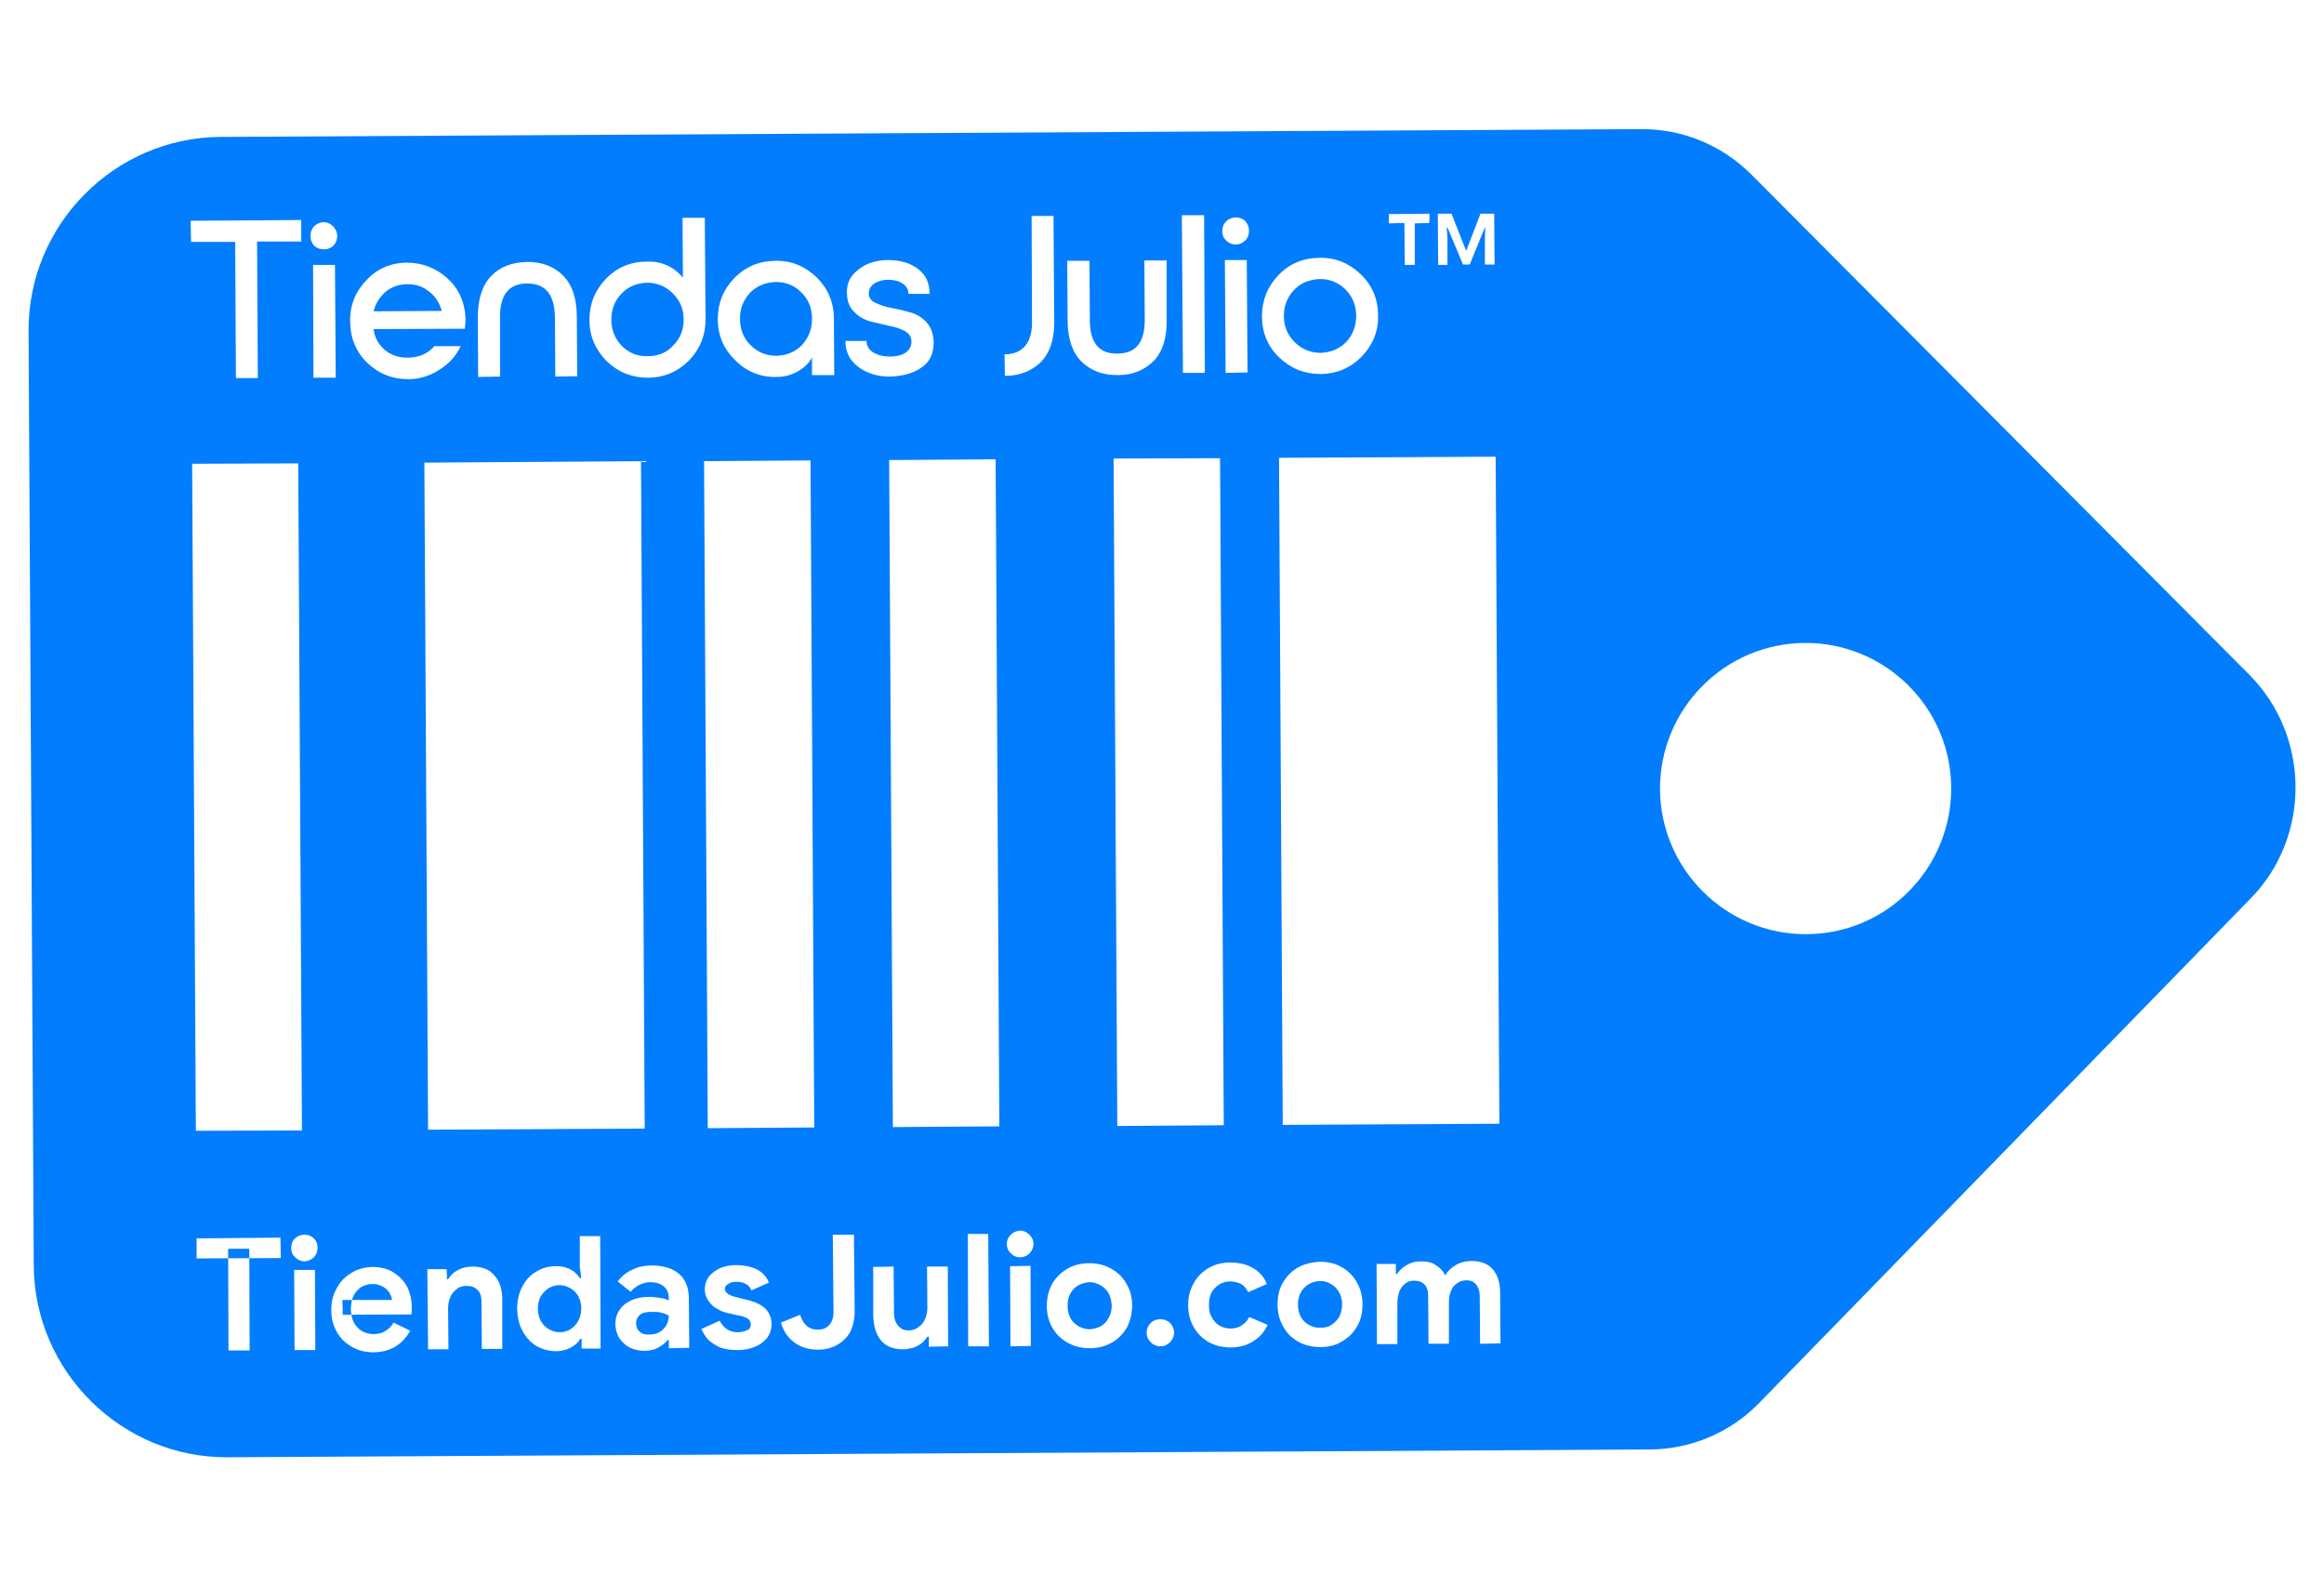
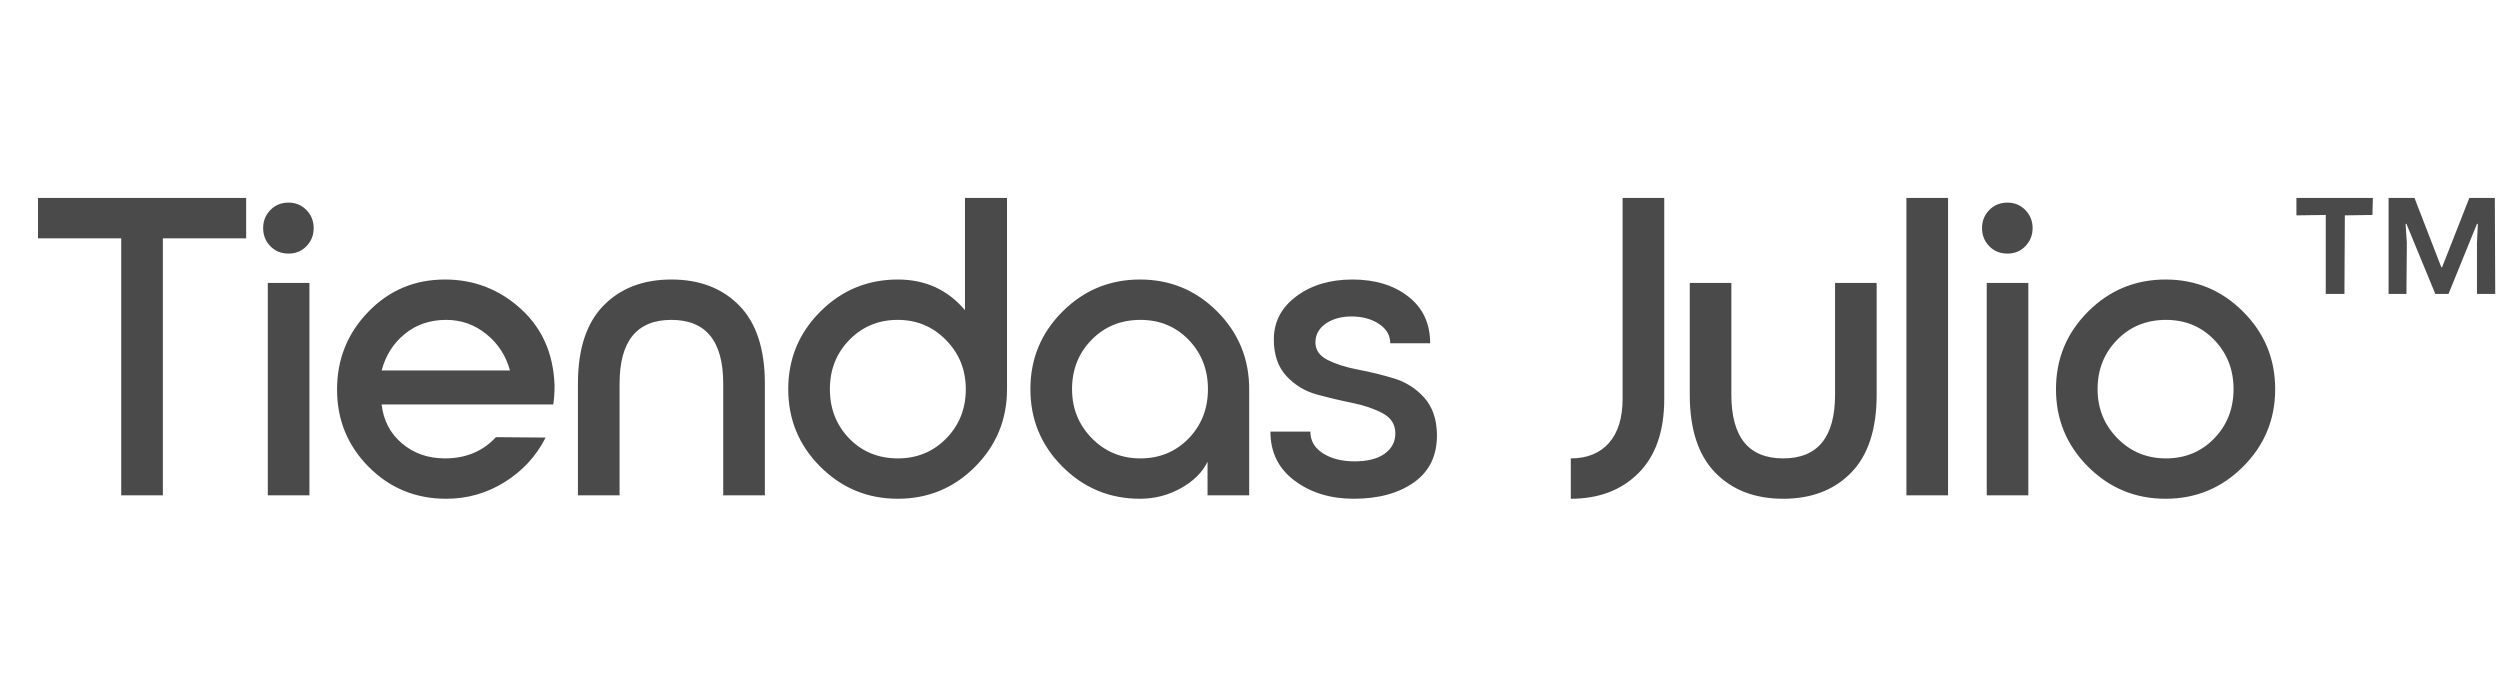
- <svg xmlns="http://www.w3.org/2000/svg" xml:space="preserve" width="126px" height="86px" version="1.1" style="shape-rendering:geometricPrecision; text-rendering:geometricPrecision; image-rendering:optimizeQuality; fill-rule:evenodd; clip-rule:evenodd" viewBox="0 0 62.65 42.76">
+ <svg xmlns="http://www.w3.org/2000/svg" xml:space="preserve" width="488px" height="136px" version="1.1" style="shape-rendering:geometricPrecision; text-rendering:geometricPrecision; image-rendering:optimizeQuality; fill-rule:evenodd; clip-rule:evenodd" viewBox="0 0 488 136.52">
  <defs>
    <style type="text/css">
   
    .fil1 {fill:none}
-     .fil0 {fill:#027DFD}
+     .fil0 {fill:#4A4A4A;fill-rule:nonzero}
   
  </style>
    <clipPath id="id0">
-       <path d="M0 0l62.65 0 0 42.76 -62.65 0 0 -42.76z" />
+       <path d="M0 136.52l488 0 0 -136.52 -488 0 0 136.52z" />
    </clipPath>
  </defs>
  <g id="Capa_x0020_1">
    <g>
  </g>
    <g style="clip-path:url(#id0)">
-       <g id="_3107913267392">
-         <path class="fil0" d="M6.14 39.28c-2.86,0.02 -5.21,-2.31 -5.23,-5.16l-0.14 -25.21c-0.01,-2.85 2.31,-5.2 5.17,-5.22 12.76,-0.07 25.52,-0.14 38.29,-0.21 1.08,-0.01 2.16,0.4 2.99,1.23l13.42 13.48c1.64,1.65 1.66,4.36 0.04,6.02l-13.26 13.61c-0.81,0.83 -1.89,1.25 -2.97,1.25 -12.77,0.07 -25.54,0.14 -38.31,0.21zm46.46 -18.05c0.01,2.17 -1.73,3.94 -3.9,3.95 -2.17,0.01 -3.93,-1.74 -3.95,-3.9 -0.01,-2.17 1.74,-3.94 3.91,-3.95 2.16,-0.01 3.93,1.74 3.94,3.9zm-46.44 15.17l-0.01 -2.74 0.57 0 0.01 2.74 -0.57 0zm28.31 -28.99c0.3,-0.31 0.67,-0.46 1.11,-0.46 0.43,-0.01 0.8,0.15 1.11,0.45 0.31,0.3 0.46,0.67 0.46,1.11 0.01,0.43 -0.15,0.8 -0.45,1.11 -0.3,0.3 -0.67,0.46 -1.11,0.46 -0.43,0 -0.8,-0.15 -1.11,-0.45 -0.31,-0.3 -0.46,-0.67 -0.46,-1.11 0,-0.43 0.15,-0.8 0.45,-1.11zm3.4 -0.27l-0.01 -1.13 -0.42 0.01 0 -0.25 1.1 -0.01 -0.01 0.25 -0.39 0.01 0 1.12 -0.27 0zm0.9 0l-0.01 -1.38 0.37 0 0.39 0.99 0.01 0 0.38 -0.99 0.37 0 0.01 1.37 -0.26 0 0 -0.73 0.01 -0.27 -0.01 0 -0.41 1 -0.18 0 -0.42 -1 -0.02 0 0.02 0.28 0 0.73 -0.25 0zm-30.65 -1.21l0 0.58 -1.19 0 0.02 3.68 -0.59 0 -0.02 -3.67 -1.19 0 -0.01 -0.57 2.98 -0.02zm0.61 0.79c-0.1,0 -0.19,-0.03 -0.26,-0.1 -0.07,-0.07 -0.1,-0.16 -0.1,-0.26 0,-0.1 0.03,-0.19 0.1,-0.26 0.07,-0.07 0.15,-0.11 0.26,-0.11 0.1,0 0.18,0.04 0.25,0.11 0.07,0.07 0.11,0.16 0.11,0.26 0,0.1 -0.03,0.18 -0.1,0.26 -0.07,0.07 -0.16,0.1 -0.26,0.1zm-0.28 3.46l-0.01 -3.04 0.59 0 0.02 3.04 -0.6 0zm7.11 -0.04l-0.01 -1.59c0,-0.5 -0.12,-0.87 -0.37,-1.12 -0.24,-0.25 -0.57,-0.37 -0.97,-0.37 -0.41,0.01 -0.73,0.13 -0.97,0.38 -0.24,0.25 -0.36,0.63 -0.36,1.12l0.01 1.6 0.59 -0.01 0 -1.59c-0.01,-0.61 0.24,-0.92 0.73,-0.92 0.5,0 0.74,0.3 0.75,0.91l0.01 1.6 0.59 -0.01zm8.42 0.01c-0.33,0 -0.61,-0.09 -0.84,-0.26 -0.23,-0.17 -0.35,-0.4 -0.35,-0.7l0.57 0c0,0.13 0.06,0.23 0.18,0.31 0.12,0.07 0.27,0.11 0.45,0.11 0.19,0 0.33,-0.04 0.43,-0.11 0.1,-0.07 0.15,-0.17 0.15,-0.29 0,-0.13 -0.06,-0.22 -0.18,-0.29 -0.12,-0.06 -0.26,-0.11 -0.43,-0.14 -0.17,-0.04 -0.34,-0.08 -0.51,-0.12 -0.17,-0.05 -0.32,-0.14 -0.44,-0.27 -0.12,-0.12 -0.18,-0.3 -0.18,-0.52 0,-0.25 0.1,-0.45 0.32,-0.61 0.21,-0.17 0.48,-0.25 0.8,-0.25 0.32,0 0.59,0.08 0.8,0.24 0.21,0.16 0.31,0.38 0.31,0.67l-0.57 0c0,-0.11 -0.05,-0.21 -0.16,-0.28 -0.11,-0.07 -0.24,-0.1 -0.39,-0.1 -0.15,0 -0.27,0.04 -0.37,0.1 -0.1,0.07 -0.15,0.16 -0.15,0.27 0,0.11 0.06,0.2 0.18,0.25 0.12,0.06 0.26,0.11 0.43,0.14 0.17,0.03 0.34,0.07 0.51,0.12 0.18,0.05 0.32,0.14 0.44,0.27 0.12,0.13 0.18,0.31 0.19,0.53 0,0.3 -0.1,0.53 -0.32,0.68 -0.22,0.16 -0.51,0.24 -0.87,0.25zm3.11 -0.02l-0.01 -0.58c0.24,0 0.42,-0.07 0.55,-0.22 0.13,-0.15 0.19,-0.36 0.19,-0.63l-0.01 -2.88 0.59 0 0.02 2.87c0,0.47 -0.12,0.82 -0.36,1.07 -0.25,0.24 -0.57,0.37 -0.97,0.37zm4.36 -3.11l-0.6 0 0.01 1.6c0,0.61 -0.24,0.91 -0.74,0.91 -0.49,0.01 -0.74,-0.29 -0.74,-0.9l-0.01 -1.6 -0.6 0 0.01 1.6c0,0.5 0.13,0.87 0.37,1.11 0.25,0.25 0.57,0.37 0.98,0.37 0.4,0 0.72,-0.13 0.97,-0.38 0.24,-0.25 0.36,-0.62 0.35,-1.11l0 -1.6zm1.03 3.03l-0.59 0 -0.03 -4.25 0.6 0 0.02 4.25zm0.83 -3.46c-0.1,0 -0.19,-0.04 -0.26,-0.11 -0.07,-0.07 -0.1,-0.15 -0.1,-0.25 0,-0.1 0.03,-0.19 0.1,-0.26 0.07,-0.07 0.16,-0.11 0.26,-0.11 0.1,0 0.19,0.03 0.26,0.1 0.07,0.08 0.1,0.16 0.1,0.26 0,0.1 -0.03,0.19 -0.1,0.26 -0.07,0.07 -0.15,0.11 -0.26,0.11zm-0.27 3.46l-0.02 -3.04 0.59 0 0.02 3.03 -0.59 0.01zm-23.15 -0.28c-0.3,-0.3 -0.45,-0.67 -0.45,-1.11 -0.01,-0.43 0.14,-0.8 0.44,-1.11 0.29,-0.31 0.66,-0.47 1.09,-0.47 0.41,0 0.77,0.14 1.08,0.41 0.31,0.28 0.48,0.64 0.5,1.1 0,0.1 -0.01,0.19 -0.02,0.27l-2.46 0.01c0.03,0.23 0.13,0.41 0.3,0.56 0.17,0.14 0.37,0.21 0.61,0.21 0.3,0 0.55,-0.1 0.73,-0.31l0.71 0c-0.13,0.27 -0.32,0.48 -0.58,0.64 -0.25,0.16 -0.53,0.25 -0.83,0.25 -0.44,0 -0.81,-0.15 -1.12,-0.45zm0.18 -1.38l1.84 -0.01c-0.06,-0.21 -0.17,-0.39 -0.34,-0.52 -0.17,-0.14 -0.36,-0.2 -0.58,-0.2 -0.23,0 -0.43,0.07 -0.59,0.2 -0.16,0.14 -0.27,0.31 -0.33,0.53zm8.95 0.22c0,0.43 -0.15,0.8 -0.45,1.11 -0.3,0.3 -0.67,0.46 -1.11,0.46 -0.43,0 -0.8,-0.15 -1.11,-0.45 -0.3,-0.31 -0.46,-0.67 -0.46,-1.11 0,-0.43 0.15,-0.8 0.45,-1.11 0.3,-0.31 0.67,-0.46 1.11,-0.46 0.39,-0.01 0.71,0.14 0.96,0.43l-0.01 -1.61 0.6 0 0.02 2.74zm-1.57 -0.99c-0.28,0.01 -0.51,0.1 -0.69,0.29 -0.19,0.19 -0.28,0.43 -0.28,0.71 0,0.28 0.1,0.51 0.28,0.7 0.19,0.19 0.42,0.29 0.7,0.28 0.28,0 0.51,-0.09 0.69,-0.29 0.19,-0.19 0.28,-0.42 0.28,-0.7 0,-0.28 -0.1,-0.51 -0.29,-0.7 -0.19,-0.19 -0.42,-0.29 -0.69,-0.29zm3.48 2.54c-0.44,0.01 -0.81,-0.15 -1.11,-0.45 -0.31,-0.3 -0.47,-0.67 -0.47,-1.11 0,-0.43 0.15,-0.8 0.45,-1.11 0.31,-0.31 0.68,-0.46 1.11,-0.46 0.43,-0.01 0.8,0.15 1.11,0.45 0.3,0.3 0.46,0.67 0.46,1.11l0.01 1.52 -0.6 0 0 -0.48c-0.07,0.15 -0.2,0.27 -0.38,0.38 -0.18,0.1 -0.37,0.15 -0.58,0.15zm-0.7 -0.86c0.19,0.19 0.42,0.29 0.7,0.29 0.28,-0.01 0.5,-0.1 0.69,-0.29 0.18,-0.2 0.27,-0.43 0.27,-0.71 0,-0.28 -0.09,-0.51 -0.28,-0.7 -0.18,-0.19 -0.42,-0.29 -0.69,-0.29 -0.28,0.01 -0.51,0.1 -0.7,0.29 -0.18,0.2 -0.28,0.43 -0.27,0.71 0,0.28 0.09,0.51 0.28,0.7zm15.36 -1.78c-0.28,0.01 -0.52,0.1 -0.7,0.29 -0.19,0.2 -0.28,0.43 -0.28,0.71 0,0.28 0.1,0.51 0.29,0.7 0.19,0.19 0.42,0.29 0.7,0.29 0.27,-0.01 0.5,-0.1 0.69,-0.29 0.18,-0.2 0.27,-0.43 0.27,-0.71 0,-0.28 -0.1,-0.51 -0.28,-0.7 -0.19,-0.19 -0.42,-0.29 -0.69,-0.29zm-24.05 22.93l5.84 -0.03 -0.1 -17.99 -5.84 0.04 0.1 17.98zm7.54 -0.04l2.87 -0.02 -0.1 -17.98 -2.87 0.02 0.1 17.98zm4.99 -0.03l2.87 -0.02 -0.1 -17.98 -2.87 0.02 0.1 17.98zm6.05 -0.03l2.87 -0.02 -0.1 -17.98 -2.87 0.01 0.1 17.99zm4.46 -0.03l5.84 -0.03 -0.1 -17.98 -5.84 0.03 0.1 17.98zm-29.3 0.16l2.86 -0.01 -0.1 -17.98 -2.86 0.01 0.1 17.98zm0.02 3.44l0 -0.54 2.26 -0.02 0.01 0.55 -2.27 0.01zm2.64 2.47l-0.01 -2.16 0.56 0 0.01 2.16 -0.56 0zm0.27 -2.39c-0.1,0 -0.18,-0.04 -0.25,-0.11 -0.08,-0.07 -0.11,-0.15 -0.11,-0.25 0,-0.1 0.03,-0.19 0.1,-0.26 0.07,-0.06 0.16,-0.1 0.26,-0.1 0.09,0 0.18,0.03 0.25,0.1 0.07,0.07 0.1,0.15 0.1,0.25 0,0.1 -0.03,0.19 -0.1,0.26 -0.07,0.07 -0.15,0.1 -0.25,0.11zm1.85 2.45c-0.21,0 -0.41,-0.05 -0.58,-0.15 -0.17,-0.1 -0.31,-0.23 -0.4,-0.4 -0.1,-0.17 -0.15,-0.37 -0.15,-0.59 0,-0.2 0.04,-0.4 0.14,-0.57 0.09,-0.18 0.22,-0.32 0.39,-0.42 0.16,-0.11 0.36,-0.16 0.57,-0.17 0.23,0 0.43,0.05 0.58,0.15 0.16,0.1 0.28,0.23 0.37,0.39 0.08,0.17 0.12,0.35 0.12,0.55 0,0.04 0,0.08 0,0.12 0,0.03 -0.01,0.05 -0.01,0.07l-1.85 0.01 -0.01 -0.4 1.34 0c-0.01,-0.05 -0.02,-0.1 -0.05,-0.15 -0.02,-0.05 -0.06,-0.1 -0.1,-0.14 -0.05,-0.04 -0.1,-0.08 -0.17,-0.1 -0.06,-0.03 -0.13,-0.04 -0.21,-0.04 -0.11,0 -0.21,0.03 -0.3,0.08 -0.09,0.06 -0.16,0.14 -0.21,0.24 -0.05,0.1 -0.07,0.22 -0.07,0.36 0,0.14 0.03,0.26 0.08,0.36 0.06,0.1 0.13,0.18 0.22,0.23 0.09,0.05 0.2,0.08 0.31,0.08 0.13,0 0.24,-0.03 0.33,-0.09 0.09,-0.06 0.16,-0.13 0.21,-0.22l0.45 0.22c-0.1,0.17 -0.23,0.32 -0.39,0.42 -0.17,0.1 -0.37,0.16 -0.61,0.16zm1.48 -0.08l-0.02 -2.16 0.52 0 0.01 0.27 0.03 0c0.06,-0.1 0.15,-0.19 0.27,-0.25 0.12,-0.06 0.25,-0.09 0.39,-0.09 0.26,0 0.46,0.08 0.59,0.24 0.14,0.16 0.21,0.37 0.21,0.64l0 1.34 -0.55 0 -0.01 -1.27c0,-0.14 -0.03,-0.25 -0.11,-0.32 -0.07,-0.08 -0.17,-0.11 -0.29,-0.11 -0.1,0 -0.19,0.02 -0.26,0.08 -0.08,0.06 -0.14,0.13 -0.18,0.22 -0.04,0.09 -0.06,0.2 -0.06,0.31l0.01 1.1 -0.55 0zm3.46 0.05c-0.2,0 -0.38,-0.05 -0.54,-0.14 -0.16,-0.1 -0.28,-0.23 -0.37,-0.4 -0.1,-0.18 -0.14,-0.37 -0.15,-0.6 0,-0.23 0.05,-0.43 0.14,-0.6 0.09,-0.17 0.21,-0.31 0.37,-0.4 0.16,-0.1 0.34,-0.15 0.53,-0.15 0.11,0 0.2,0.01 0.29,0.04 0.08,0.03 0.16,0.07 0.22,0.12 0.06,0.05 0.11,0.11 0.14,0.16l0.04 0 -0.04 -0.3 0 -0.83 0.55 0 0.01 3.03 -0.51 0 0 -0.26 -0.04 0c-0.03,0.06 -0.08,0.11 -0.14,0.16 -0.06,0.05 -0.14,0.09 -0.22,0.12 -0.09,0.03 -0.18,0.05 -0.28,0.05zm0.09 -0.51c0.1,0 0.2,-0.03 0.29,-0.08 0.08,-0.06 0.16,-0.13 0.21,-0.23 0.05,-0.09 0.08,-0.2 0.08,-0.33 0,-0.13 -0.03,-0.24 -0.08,-0.33 -0.06,-0.1 -0.13,-0.17 -0.22,-0.22 -0.09,-0.05 -0.19,-0.08 -0.29,-0.08 -0.1,0 -0.2,0.03 -0.29,0.08 -0.08,0.06 -0.16,0.13 -0.21,0.22 -0.06,0.1 -0.08,0.21 -0.08,0.34 0,0.12 0.03,0.23 0.08,0.33 0.06,0.1 0.13,0.17 0.22,0.22 0.09,0.05 0.18,0.08 0.29,0.08zm2.29 0.5c-0.15,0 -0.29,-0.03 -0.41,-0.09 -0.11,-0.06 -0.21,-0.15 -0.28,-0.26 -0.06,-0.11 -0.1,-0.23 -0.1,-0.38 0,-0.15 0.04,-0.27 0.12,-0.38 0.07,-0.11 0.18,-0.19 0.31,-0.25 0.13,-0.06 0.27,-0.09 0.43,-0.09 0.09,-0.01 0.17,0 0.24,0.01 0.08,0.01 0.14,0.02 0.2,0.03 0.05,0.02 0.1,0.03 0.14,0.05l0 -0.09c-0.01,-0.12 -0.05,-0.21 -0.14,-0.29 -0.09,-0.07 -0.21,-0.11 -0.36,-0.11 -0.1,0 -0.2,0.03 -0.29,0.07 -0.1,0.05 -0.17,0.11 -0.24,0.19l-0.35 -0.28c0.07,-0.09 0.15,-0.17 0.24,-0.23 0.09,-0.06 0.2,-0.11 0.31,-0.15 0.11,-0.03 0.23,-0.05 0.36,-0.05 0.33,0 0.58,0.08 0.75,0.23 0.17,0.15 0.26,0.37 0.26,0.66l0.01 1.33 -0.55 0.01 0 -0.22 -0.03 0c-0.04,0.05 -0.09,0.09 -0.15,0.14 -0.06,0.04 -0.13,0.08 -0.21,0.11 -0.07,0.02 -0.16,0.04 -0.26,0.04zm0.13 -0.44c0.11,0 0.2,-0.02 0.28,-0.07 0.08,-0.05 0.14,-0.12 0.18,-0.19 0.04,-0.08 0.06,-0.17 0.06,-0.25 -0.06,-0.03 -0.13,-0.06 -0.21,-0.08 -0.08,-0.02 -0.16,-0.02 -0.25,-0.02 -0.16,0 -0.27,0.03 -0.33,0.09 -0.06,0.06 -0.1,0.14 -0.09,0.23 0,0.09 0.03,0.16 0.09,0.21 0.06,0.06 0.15,0.09 0.27,0.08zm2.38 0.42c-0.19,0 -0.34,-0.02 -0.48,-0.07 -0.13,-0.06 -0.23,-0.13 -0.32,-0.21 -0.08,-0.09 -0.14,-0.19 -0.18,-0.29l0.49 -0.22c0.05,0.1 0.12,0.18 0.2,0.23 0.08,0.05 0.18,0.08 0.29,0.08 0.09,0 0.17,-0.02 0.24,-0.05 0.08,-0.03 0.11,-0.08 0.11,-0.16 0,-0.06 -0.02,-0.1 -0.06,-0.14 -0.03,-0.03 -0.08,-0.05 -0.14,-0.07 -0.05,-0.02 -0.11,-0.03 -0.17,-0.04l-0.26 -0.06c-0.1,-0.02 -0.2,-0.06 -0.29,-0.12 -0.1,-0.05 -0.17,-0.13 -0.23,-0.22 -0.06,-0.08 -0.09,-0.19 -0.09,-0.3 0,-0.13 0.04,-0.24 0.11,-0.34 0.08,-0.1 0.18,-0.17 0.31,-0.23 0.12,-0.05 0.26,-0.08 0.42,-0.08 0.14,0 0.27,0.02 0.39,0.05 0.11,0.03 0.22,0.08 0.3,0.15 0.09,0.07 0.15,0.16 0.2,0.27l-0.47 0.21c-0.04,-0.09 -0.1,-0.15 -0.17,-0.18 -0.08,-0.04 -0.15,-0.05 -0.24,-0.05 -0.09,0 -0.17,0.02 -0.22,0.06 -0.06,0.03 -0.09,0.08 -0.09,0.13 0,0.05 0.03,0.1 0.09,0.14 0.05,0.03 0.12,0.06 0.2,0.08l0.32 0.08c0.21,0.05 0.38,0.13 0.49,0.24 0.1,0.11 0.16,0.25 0.16,0.41 0,0.14 -0.04,0.26 -0.12,0.37 -0.08,0.1 -0.19,0.19 -0.33,0.24 -0.14,0.06 -0.29,0.09 -0.46,0.09zm2.16 -0.01c-0.24,0 -0.45,-0.06 -0.63,-0.19 -0.18,-0.13 -0.3,-0.31 -0.37,-0.54l0.52 -0.21c0.04,0.13 0.1,0.23 0.18,0.3 0.08,0.07 0.18,0.1 0.3,0.1 0.13,0 0.23,-0.04 0.31,-0.13 0.07,-0.08 0.11,-0.2 0.11,-0.35l-0.02 -2.08 0.57 0 0.02 2.07c0,0.22 -0.05,0.41 -0.13,0.57 -0.09,0.15 -0.21,0.26 -0.36,0.34 -0.15,0.08 -0.31,0.12 -0.5,0.12zm2.3 -0.01c-0.27,0 -0.47,-0.08 -0.6,-0.24 -0.14,-0.17 -0.2,-0.39 -0.21,-0.67l0 -1.31 0.55 -0.01 0.01 1.25c0,0.15 0.04,0.26 0.11,0.34 0.07,0.09 0.16,0.13 0.28,0.13 0.11,0 0.2,-0.03 0.27,-0.09 0.08,-0.05 0.14,-0.13 0.18,-0.22 0.04,-0.09 0.06,-0.2 0.06,-0.31l-0.01 -1.1 0.56 0 0.01 2.15 -0.52 0.01 0 -0.27 -0.04 0c-0.04,0.06 -0.09,0.12 -0.16,0.18 -0.07,0.05 -0.14,0.09 -0.23,0.12 -0.08,0.02 -0.17,0.04 -0.26,0.04zm1.75 -0.08l-0.01 -3.03 0.55 0 0.02 3.03 -0.56 0zm1.14 0l-0.01 -2.16 0.55 -0.01 0.01 2.16 -0.55 0.01zm0.26 -2.4c-0.09,0 -0.18,-0.03 -0.25,-0.11 -0.07,-0.06 -0.11,-0.15 -0.11,-0.25 0,-0.1 0.04,-0.18 0.11,-0.25 0.07,-0.07 0.15,-0.1 0.25,-0.11 0.1,0 0.18,0.04 0.25,0.11 0.07,0.07 0.11,0.15 0.11,0.25 0,0.1 -0.04,0.18 -0.1,0.25 -0.07,0.07 -0.16,0.11 -0.26,0.11zm1.88 2.45c-0.23,0 -0.43,-0.05 -0.6,-0.15 -0.17,-0.09 -0.31,-0.23 -0.41,-0.4 -0.1,-0.18 -0.15,-0.37 -0.15,-0.59 0,-0.22 0.05,-0.41 0.14,-0.59 0.1,-0.17 0.24,-0.31 0.41,-0.41 0.17,-0.1 0.37,-0.15 0.6,-0.15 0.22,0 0.42,0.05 0.59,0.15 0.18,0.1 0.31,0.23 0.41,0.41 0.1,0.17 0.15,0.36 0.15,0.58 0,0.22 -0.05,0.41 -0.14,0.59 -0.1,0.17 -0.23,0.31 -0.41,0.41 -0.17,0.1 -0.37,0.15 -0.59,0.15zm0 -0.51c0.1,-0.01 0.2,-0.03 0.29,-0.08 0.09,-0.05 0.16,-0.12 0.21,-0.22 0.06,-0.09 0.09,-0.21 0.09,-0.34 -0.01,-0.13 -0.03,-0.24 -0.09,-0.34 -0.05,-0.09 -0.13,-0.16 -0.22,-0.21 -0.09,-0.05 -0.18,-0.08 -0.29,-0.08 -0.1,0.01 -0.2,0.03 -0.29,0.08 -0.1,0.05 -0.17,0.13 -0.22,0.22 -0.06,0.09 -0.08,0.21 -0.08,0.34 0,0.13 0.03,0.24 0.08,0.34 0.06,0.09 0.13,0.16 0.22,0.21 0.09,0.05 0.19,0.08 0.3,0.08zm1.9 0.46c-0.1,0 -0.19,-0.04 -0.26,-0.11 -0.07,-0.07 -0.11,-0.16 -0.11,-0.26 0,-0.1 0.04,-0.19 0.11,-0.26 0.07,-0.07 0.16,-0.1 0.26,-0.1 0.1,0 0.19,0.03 0.26,0.1 0.07,0.07 0.11,0.16 0.11,0.26 0,0.1 -0.04,0.19 -0.11,0.26 -0.07,0.07 -0.16,0.11 -0.26,0.11zm1.89 0.03c-0.22,0 -0.41,-0.05 -0.58,-0.14 -0.17,-0.1 -0.31,-0.23 -0.41,-0.41 -0.1,-0.17 -0.15,-0.37 -0.15,-0.59 0,-0.22 0.05,-0.42 0.15,-0.59 0.09,-0.17 0.23,-0.31 0.4,-0.41 0.17,-0.1 0.36,-0.15 0.58,-0.15 0.24,0 0.45,0.05 0.62,0.15 0.17,0.1 0.3,0.24 0.37,0.43l-0.5 0.22c-0.05,-0.1 -0.11,-0.17 -0.19,-0.22 -0.09,-0.04 -0.18,-0.07 -0.3,-0.07 -0.11,0 -0.2,0.03 -0.29,0.08 -0.09,0.06 -0.16,0.13 -0.21,0.22 -0.05,0.1 -0.07,0.21 -0.07,0.34 0,0.13 0.02,0.24 0.08,0.33 0.05,0.1 0.12,0.17 0.2,0.22 0.09,0.05 0.19,0.08 0.3,0.08 0.13,0 0.23,-0.03 0.31,-0.09 0.08,-0.05 0.15,-0.13 0.2,-0.22l0.49 0.21c-0.08,0.19 -0.21,0.33 -0.38,0.44 -0.17,0.11 -0.38,0.17 -0.62,0.17zm2.42 -0.01c-0.22,0 -0.42,-0.05 -0.6,-0.15 -0.17,-0.1 -0.31,-0.23 -0.4,-0.41 -0.1,-0.17 -0.15,-0.37 -0.15,-0.58 0,-0.22 0.04,-0.42 0.14,-0.59 0.1,-0.17 0.23,-0.31 0.4,-0.41 0.18,-0.1 0.38,-0.15 0.6,-0.16 0.23,0 0.43,0.05 0.6,0.15 0.17,0.1 0.31,0.24 0.4,0.41 0.1,0.17 0.15,0.37 0.15,0.59 0,0.21 -0.04,0.41 -0.14,0.58 -0.1,0.18 -0.23,0.31 -0.4,0.41 -0.17,0.11 -0.37,0.16 -0.6,0.16zm0 -0.52c0.11,0 0.21,-0.02 0.29,-0.07 0.09,-0.05 0.16,-0.13 0.22,-0.22 0.05,-0.1 0.08,-0.21 0.08,-0.34 0,-0.13 -0.03,-0.25 -0.09,-0.34 -0.05,-0.09 -0.12,-0.16 -0.21,-0.21 -0.09,-0.06 -0.19,-0.08 -0.29,-0.08 -0.11,0 -0.21,0.03 -0.3,0.08 -0.09,0.05 -0.16,0.12 -0.22,0.22 -0.05,0.09 -0.08,0.2 -0.08,0.33 0,0.14 0.03,0.25 0.08,0.34 0.06,0.1 0.13,0.17 0.23,0.22 0.09,0.05 0.19,0.07 0.29,0.07zm1.53 0.44l-0.01 -2.16 0.52 0 0 0.27 0.03 0c0.05,-0.07 0.1,-0.13 0.17,-0.18 0.06,-0.05 0.14,-0.09 0.22,-0.12 0.08,-0.03 0.17,-0.04 0.27,-0.04 0.16,0 0.29,0.03 0.4,0.11 0.11,0.07 0.19,0.16 0.24,0.27 0.06,-0.11 0.15,-0.2 0.27,-0.27 0.12,-0.08 0.27,-0.12 0.45,-0.12 0.25,0 0.44,0.08 0.57,0.23 0.12,0.15 0.19,0.35 0.19,0.61l0.01 1.38 -0.55 0.01 -0.01 -1.29c0,-0.14 -0.04,-0.24 -0.1,-0.31 -0.07,-0.08 -0.15,-0.11 -0.26,-0.11 -0.1,0 -0.18,0.03 -0.25,0.08 -0.08,0.05 -0.13,0.12 -0.17,0.22 -0.04,0.09 -0.05,0.2 -0.05,0.32l0 1.09 -0.55 0 -0.01 -1.28c0,-0.14 -0.03,-0.25 -0.1,-0.32 -0.07,-0.07 -0.16,-0.1 -0.28,-0.1 -0.09,0 -0.17,0.02 -0.24,0.08 -0.07,0.05 -0.12,0.12 -0.16,0.22 -0.03,0.09 -0.05,0.2 -0.05,0.32l0 1.09 -0.55 0z" />
+       <g id="_3108845535552">
+         <path class="fil0" d="M408.21 61.06c4.19,-4.19 9.25,-6.29 15.19,-6.29 5.94,0 11,2.1 15.19,6.29 4.19,4.19 6.29,9.25 6.29,15.19 0,5.94 -2.1,11 -6.29,15.19 -4.19,4.19 -9.25,6.29 -15.19,6.29 -5.94,0 -11,-2.1 -15.19,-6.29 -4.19,-4.19 -6.28,-9.25 -6.28,-15.19 0,-5.94 2.09,-11 6.28,-15.19zm46.58 -3.46l0 -15.48 -5.75 0.08 0 -3.41 14.98 0 -0.08 3.33 -5.41 0.08 -0.08 15.4 -3.66 0zm12.31 0l0 -18.81 5.08 0 5.25 13.57 0.16 0 5.33 -13.57 5 0 0.08 18.81 -3.58 0 0 -9.99 0.17 -3.74 -0.17 0 -5.58 13.73 -2.58 0 -5.66 -13.73 -0.17 0 0.25 3.74 -0.08 9.99 -3.5 0zm-419.8 -18.81l0 7.91 -16.32 0 0 50.36 -8.16 0 0 -50.36 -16.31 0 0 -7.91 40.79 0zm8.32 10.9c-1.44,0 -2.64,-0.48 -3.58,-1.45 -0.94,-0.97 -1.41,-2.15 -1.41,-3.54 0,-1.39 0.47,-2.57 1.41,-3.54 0.94,-0.97 2.14,-1.46 3.58,-1.46 1.39,0 2.55,0.49 3.5,1.46 0.94,0.97 1.41,2.15 1.41,3.54 0,1.39 -0.47,2.57 -1.41,3.54 -0.95,0.97 -2.11,1.45 -3.5,1.45zm-4.08 47.37l0 -41.62 8.16 0 0 41.62 -8.16 0zm97.4 0l0 -21.89c0,-6.77 -1.67,-11.87 -5,-15.28 -3.33,-3.41 -7.77,-5.12 -13.32,-5.12 -5.54,0 -9.98,1.71 -13.31,5.12 -3.33,3.41 -5,8.51 -5,15.28l0 21.89 8.16 0 0 -21.89c0,-8.33 3.38,-12.49 10.15,-12.49 6.78,0 10.16,4.16 10.16,12.49l0 21.89 8.16 0zm115.38 0.67c-4.55,0 -8.41,-1.18 -11.57,-3.54 -3.17,-2.36 -4.75,-5.56 -4.75,-9.62l7.83 0c0,1.78 0.81,3.19 2.45,4.25 1.64,1.05 3.71,1.58 6.2,1.58 2.56,0 4.53,-0.5 5.91,-1.5 1.39,-1 2.09,-2.33 2.09,-3.99 0,-1.72 -0.82,-3.03 -2.46,-3.92 -1.64,-0.88 -3.62,-1.56 -5.95,-2.04 -2.33,-0.47 -4.66,-1.02 -6.99,-1.66 -2.34,-0.64 -4.32,-1.85 -5.96,-3.62 -1.64,-1.78 -2.45,-4.16 -2.45,-7.16 0,-3.44 1.47,-6.26 4.41,-8.45 2.94,-2.19 6.6,-3.29 10.99,-3.29 4.44,0 8.09,1.11 10.94,3.33 2.86,2.22 4.29,5.27 4.29,9.16l-7.82 0c0,-1.56 -0.74,-2.82 -2.21,-3.79 -1.47,-0.97 -3.26,-1.46 -5.37,-1.46 -2.05,0 -3.74,0.48 -5.08,1.42 -1.33,0.94 -2,2.16 -2,3.66 0,1.5 0.81,2.65 2.42,3.46 1.61,0.8 3.58,1.43 5.91,1.87 2.33,0.44 4.66,1.01 6.99,1.71 2.33,0.69 4.32,1.94 5.96,3.74 1.63,1.81 2.48,4.21 2.53,7.2 0.06,4.11 -1.43,7.25 -4.45,9.41 -3.03,2.16 -6.98,3.25 -11.86,3.25zm42.54 0l0 -7.91c3.21,0 5.71,-1.02 7.49,-3.04 1.77,-2.03 2.66,-4.9 2.66,-8.62l0 -39.37 8.16 0 0 39.37c0,6.33 -1.68,11.17 -5.04,14.53 -3.35,3.36 -7.78,5.04 -13.27,5.04zm59.93 -42.29l-8.15 0 0 21.89c0,8.33 -3.39,12.49 -10.16,12.49 -6.77,0 -10.16,-4.16 -10.16,-12.49l0 -21.89 -8.15 0 0 21.89c0,6.77 1.66,11.86 4.99,15.28 3.33,3.41 7.77,5.12 13.32,5.12 5.55,0 9.99,-1.71 13.32,-5.12 3.33,-3.42 4.99,-8.51 4.99,-15.28l0 -21.89zm13.99 41.62l-8.16 0 0 -58.27 8.16 0 0 58.27zm11.65 -47.37c-1.44,0 -2.63,-0.48 -3.58,-1.45 -0.94,-0.97 -1.41,-2.15 -1.41,-3.54 0,-1.39 0.47,-2.57 1.41,-3.54 0.95,-0.97 2.14,-1.46 3.58,-1.46 1.39,0 2.56,0.49 3.5,1.46 0.94,0.97 1.42,2.15 1.42,3.54 0,1.39 -0.48,2.57 -1.42,3.54 -0.94,0.97 -2.11,1.45 -3.5,1.45zm-4.07 47.37l0 -41.62 8.15 0 0 41.62 -8.15 0zm-317.05 -5.58c-4.13,-4.16 -6.2,-9.21 -6.2,-15.15 0,-5.94 2.04,-11.02 6.12,-15.23 4.08,-4.22 9.09,-6.33 15.02,-6.33 5.67,0 10.61,1.9 14.82,5.7 4.22,3.81 6.44,8.81 6.66,15.03 0,1.39 -0.08,2.64 -0.25,3.75l-33.63 0c0.34,3.1 1.65,5.64 3.96,7.61 2.3,1.97 5.12,2.96 8.44,2.96 4.11,0 7.44,-1.39 9.99,-4.16l9.74 0.08c-1.83,3.61 -4.49,6.51 -7.99,8.7 -3.49,2.19 -7.32,3.29 -11.49,3.29 -5.99,0 -11.05,-2.08 -15.19,-6.25zm2.54 -18.89l25.14 0c-0.78,-2.89 -2.32,-5.26 -4.62,-7.12 -2.3,-1.86 -4.92,-2.79 -7.87,-2.79 -3.16,0 -5.86,0.91 -8.11,2.75 -2.25,1.83 -3.76,4.21 -4.54,7.16zm122.54 3.66c0,5.94 -2.08,11 -6.24,15.19 -4.17,4.19 -9.22,6.29 -15.16,6.29 -5.93,0 -11,-2.1 -15.19,-6.29 -4.19,-4.19 -6.28,-9.25 -6.28,-15.19 0,-5.94 2.09,-11 6.28,-15.19 4.19,-4.19 9.26,-6.29 15.19,-6.29 5.39,0 9.77,2 13.16,6l0 -21.98 8.24 0 0 37.46zm-21.4 -13.57c-3.77,0 -6.93,1.3 -9.48,3.91 -2.56,2.61 -3.83,5.83 -3.83,9.66 0,3.83 1.26,7.05 3.78,9.66 2.53,2.6 5.71,3.91 9.53,3.91 3.78,0 6.94,-1.31 9.49,-3.91 2.56,-2.61 3.83,-5.83 3.83,-9.66 0,-3.78 -1.29,-6.98 -3.87,-9.62 -2.58,-2.63 -5.73,-3.95 -9.45,-3.95zm47.46 35.05c-5.94,0 -11.01,-2.1 -15.2,-6.29 -4.19,-4.19 -6.28,-9.25 -6.28,-15.19 0,-5.94 2.09,-11 6.28,-15.19 4.19,-4.19 9.26,-6.29 15.2,-6.29 5.93,0 10.98,2.1 15.15,6.29 4.16,4.19 6.24,9.25 6.24,15.19l0 20.81 -8.16 0 0 -6.58c-1,2.06 -2.73,3.78 -5.2,5.17 -2.47,1.38 -5.15,2.08 -8.03,2.08zm-9.45 -11.87c2.58,2.64 5.76,3.96 9.53,3.96 3.77,0 6.92,-1.31 9.45,-3.91 2.52,-2.61 3.78,-5.83 3.78,-9.66 0,-3.83 -1.26,-7.05 -3.78,-9.66 -2.53,-2.61 -5.68,-3.91 -9.45,-3.91 -3.83,0 -7.02,1.3 -9.57,3.91 -2.56,2.61 -3.83,5.83 -3.83,9.66 0,3.77 1.29,6.98 3.87,9.61zm210.48 -23.18c-3.82,0 -7.02,1.3 -9.57,3.91 -2.55,2.61 -3.83,5.83 -3.83,9.66 0,3.77 1.29,6.98 3.87,9.61 2.58,2.64 5.76,3.96 9.53,3.96 3.78,0 6.93,-1.31 9.45,-3.91 2.53,-2.61 3.79,-5.83 3.79,-9.66 0,-3.83 -1.26,-7.05 -3.79,-9.66 -2.52,-2.61 -5.67,-3.91 -9.45,-3.91z" />
      </g>
    </g>
-     <polygon class="fil1" points="0,0 62.65,0 62.65,42.76 0,42.76 " />
+     <polygon class="fil1" points="0,136.52 488,136.52 488,0 0,0 " />
  </g>
</svg>
